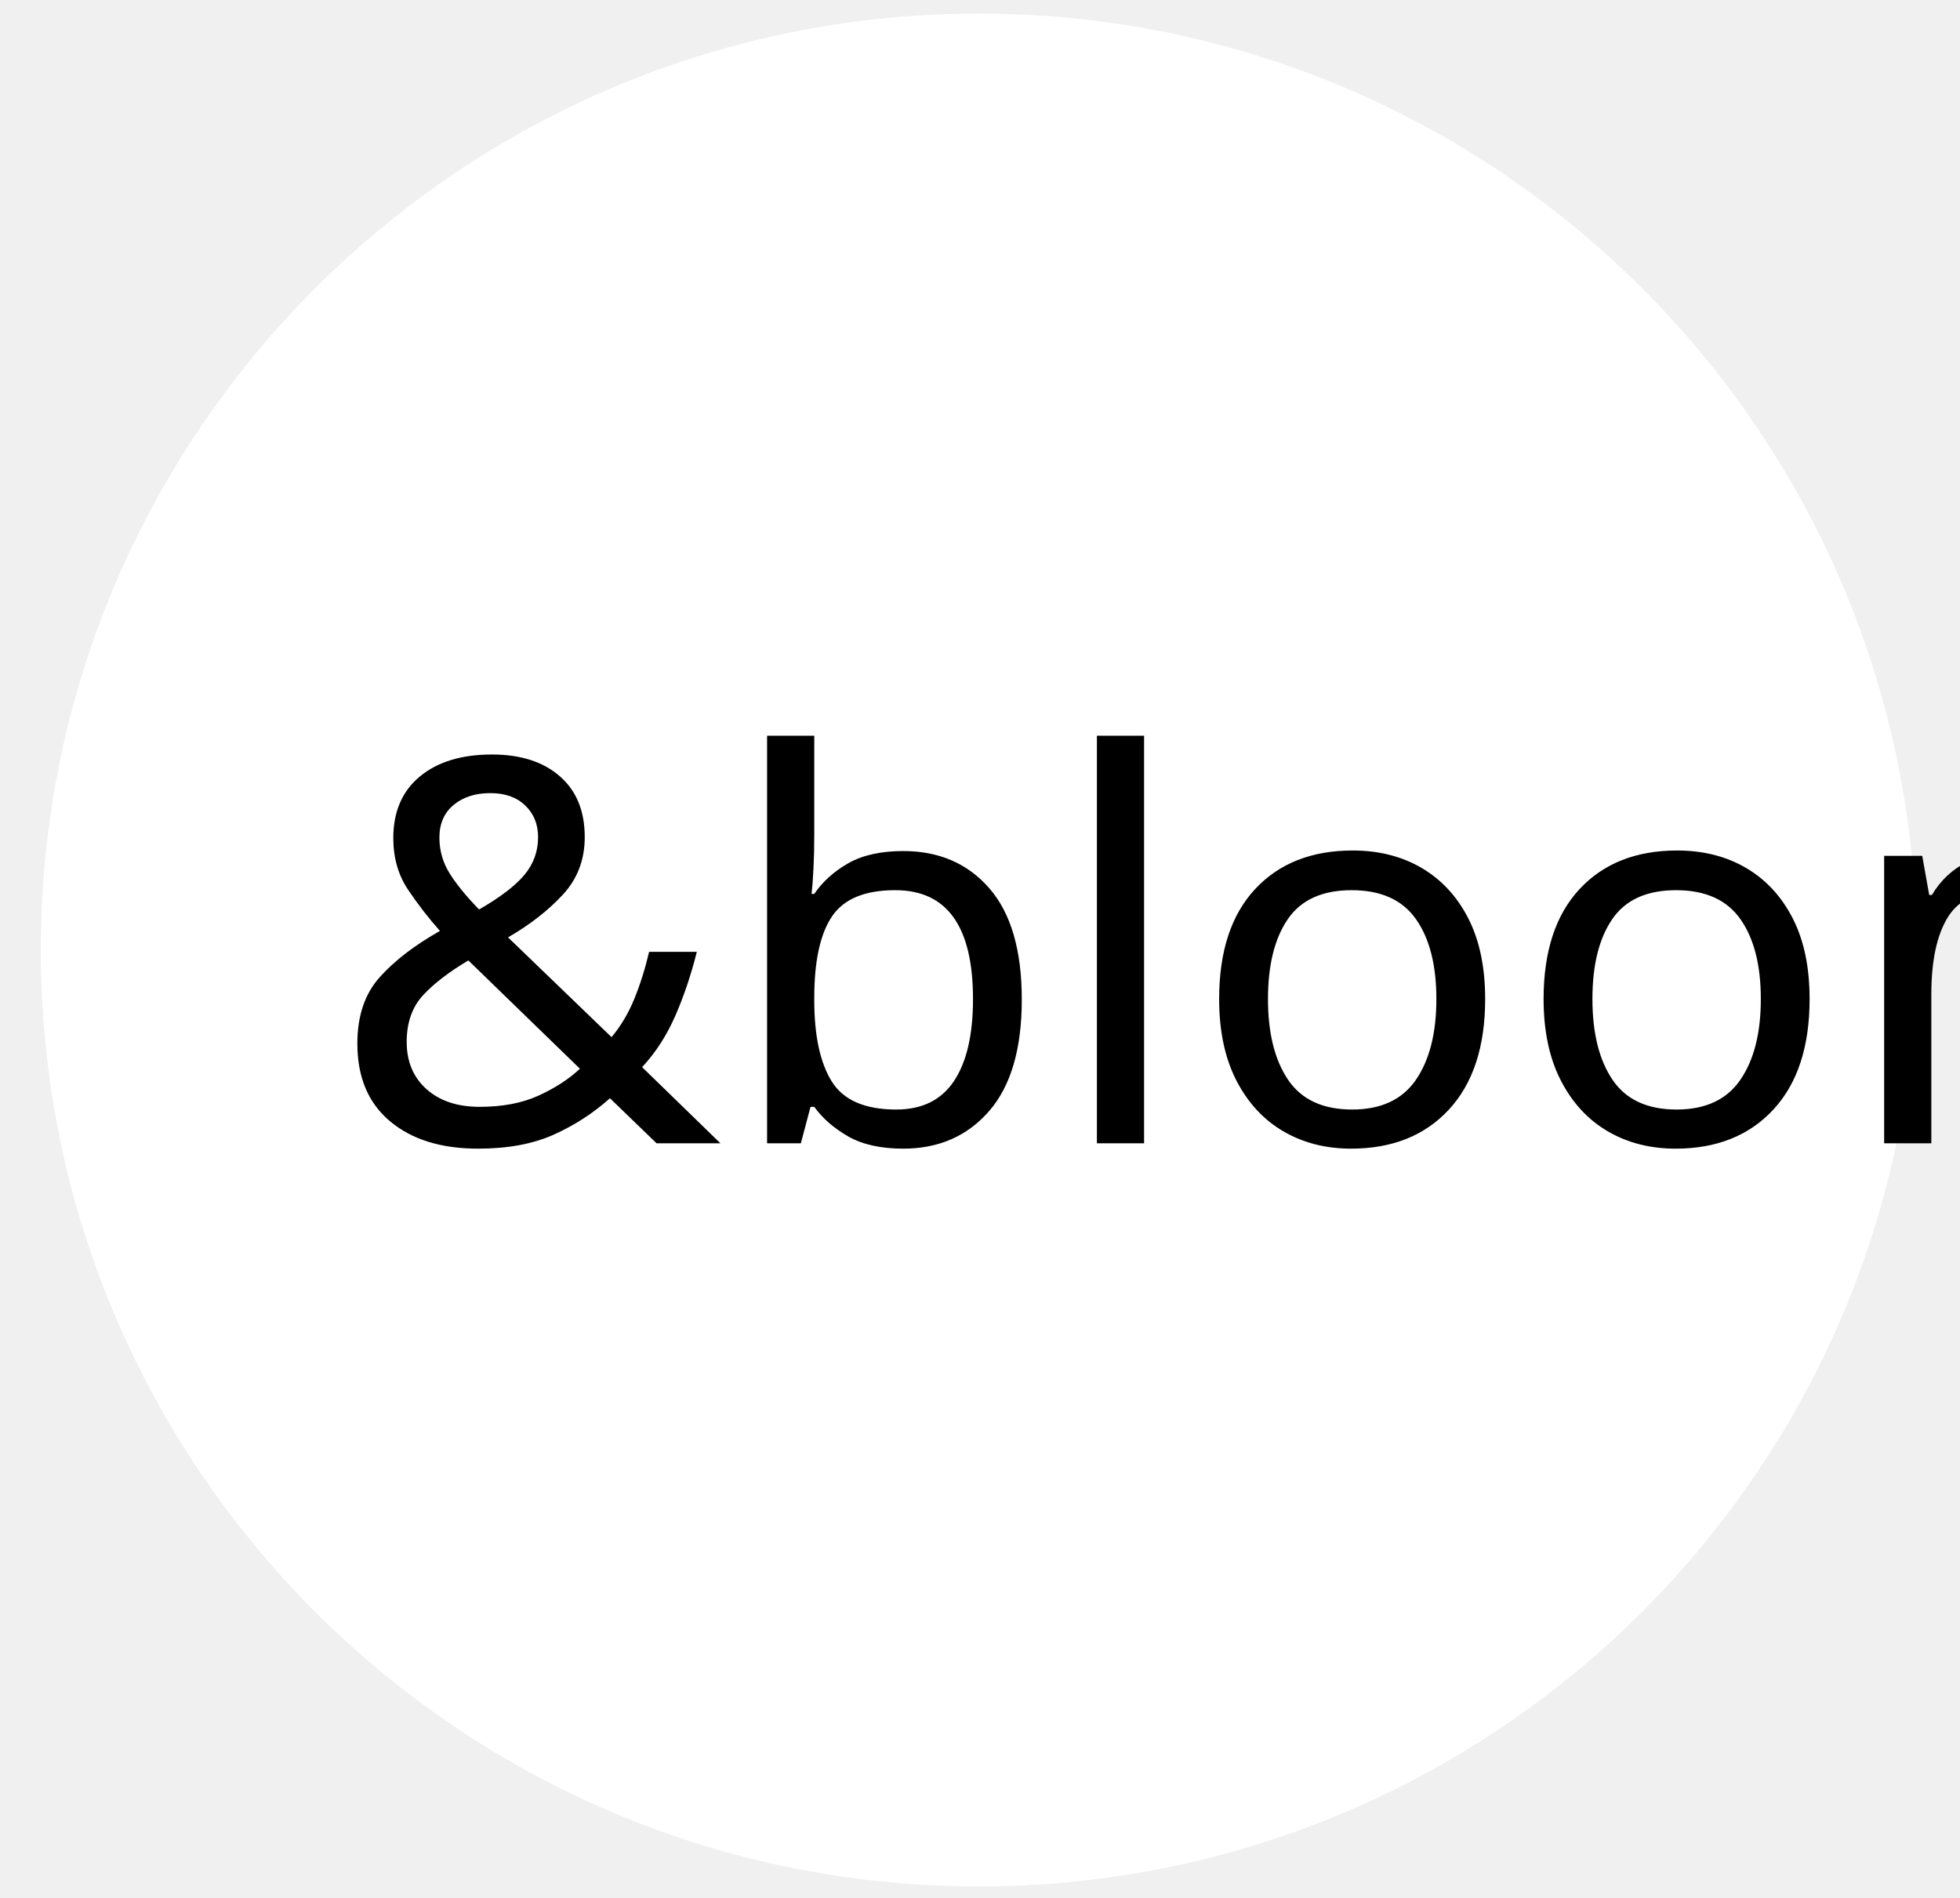
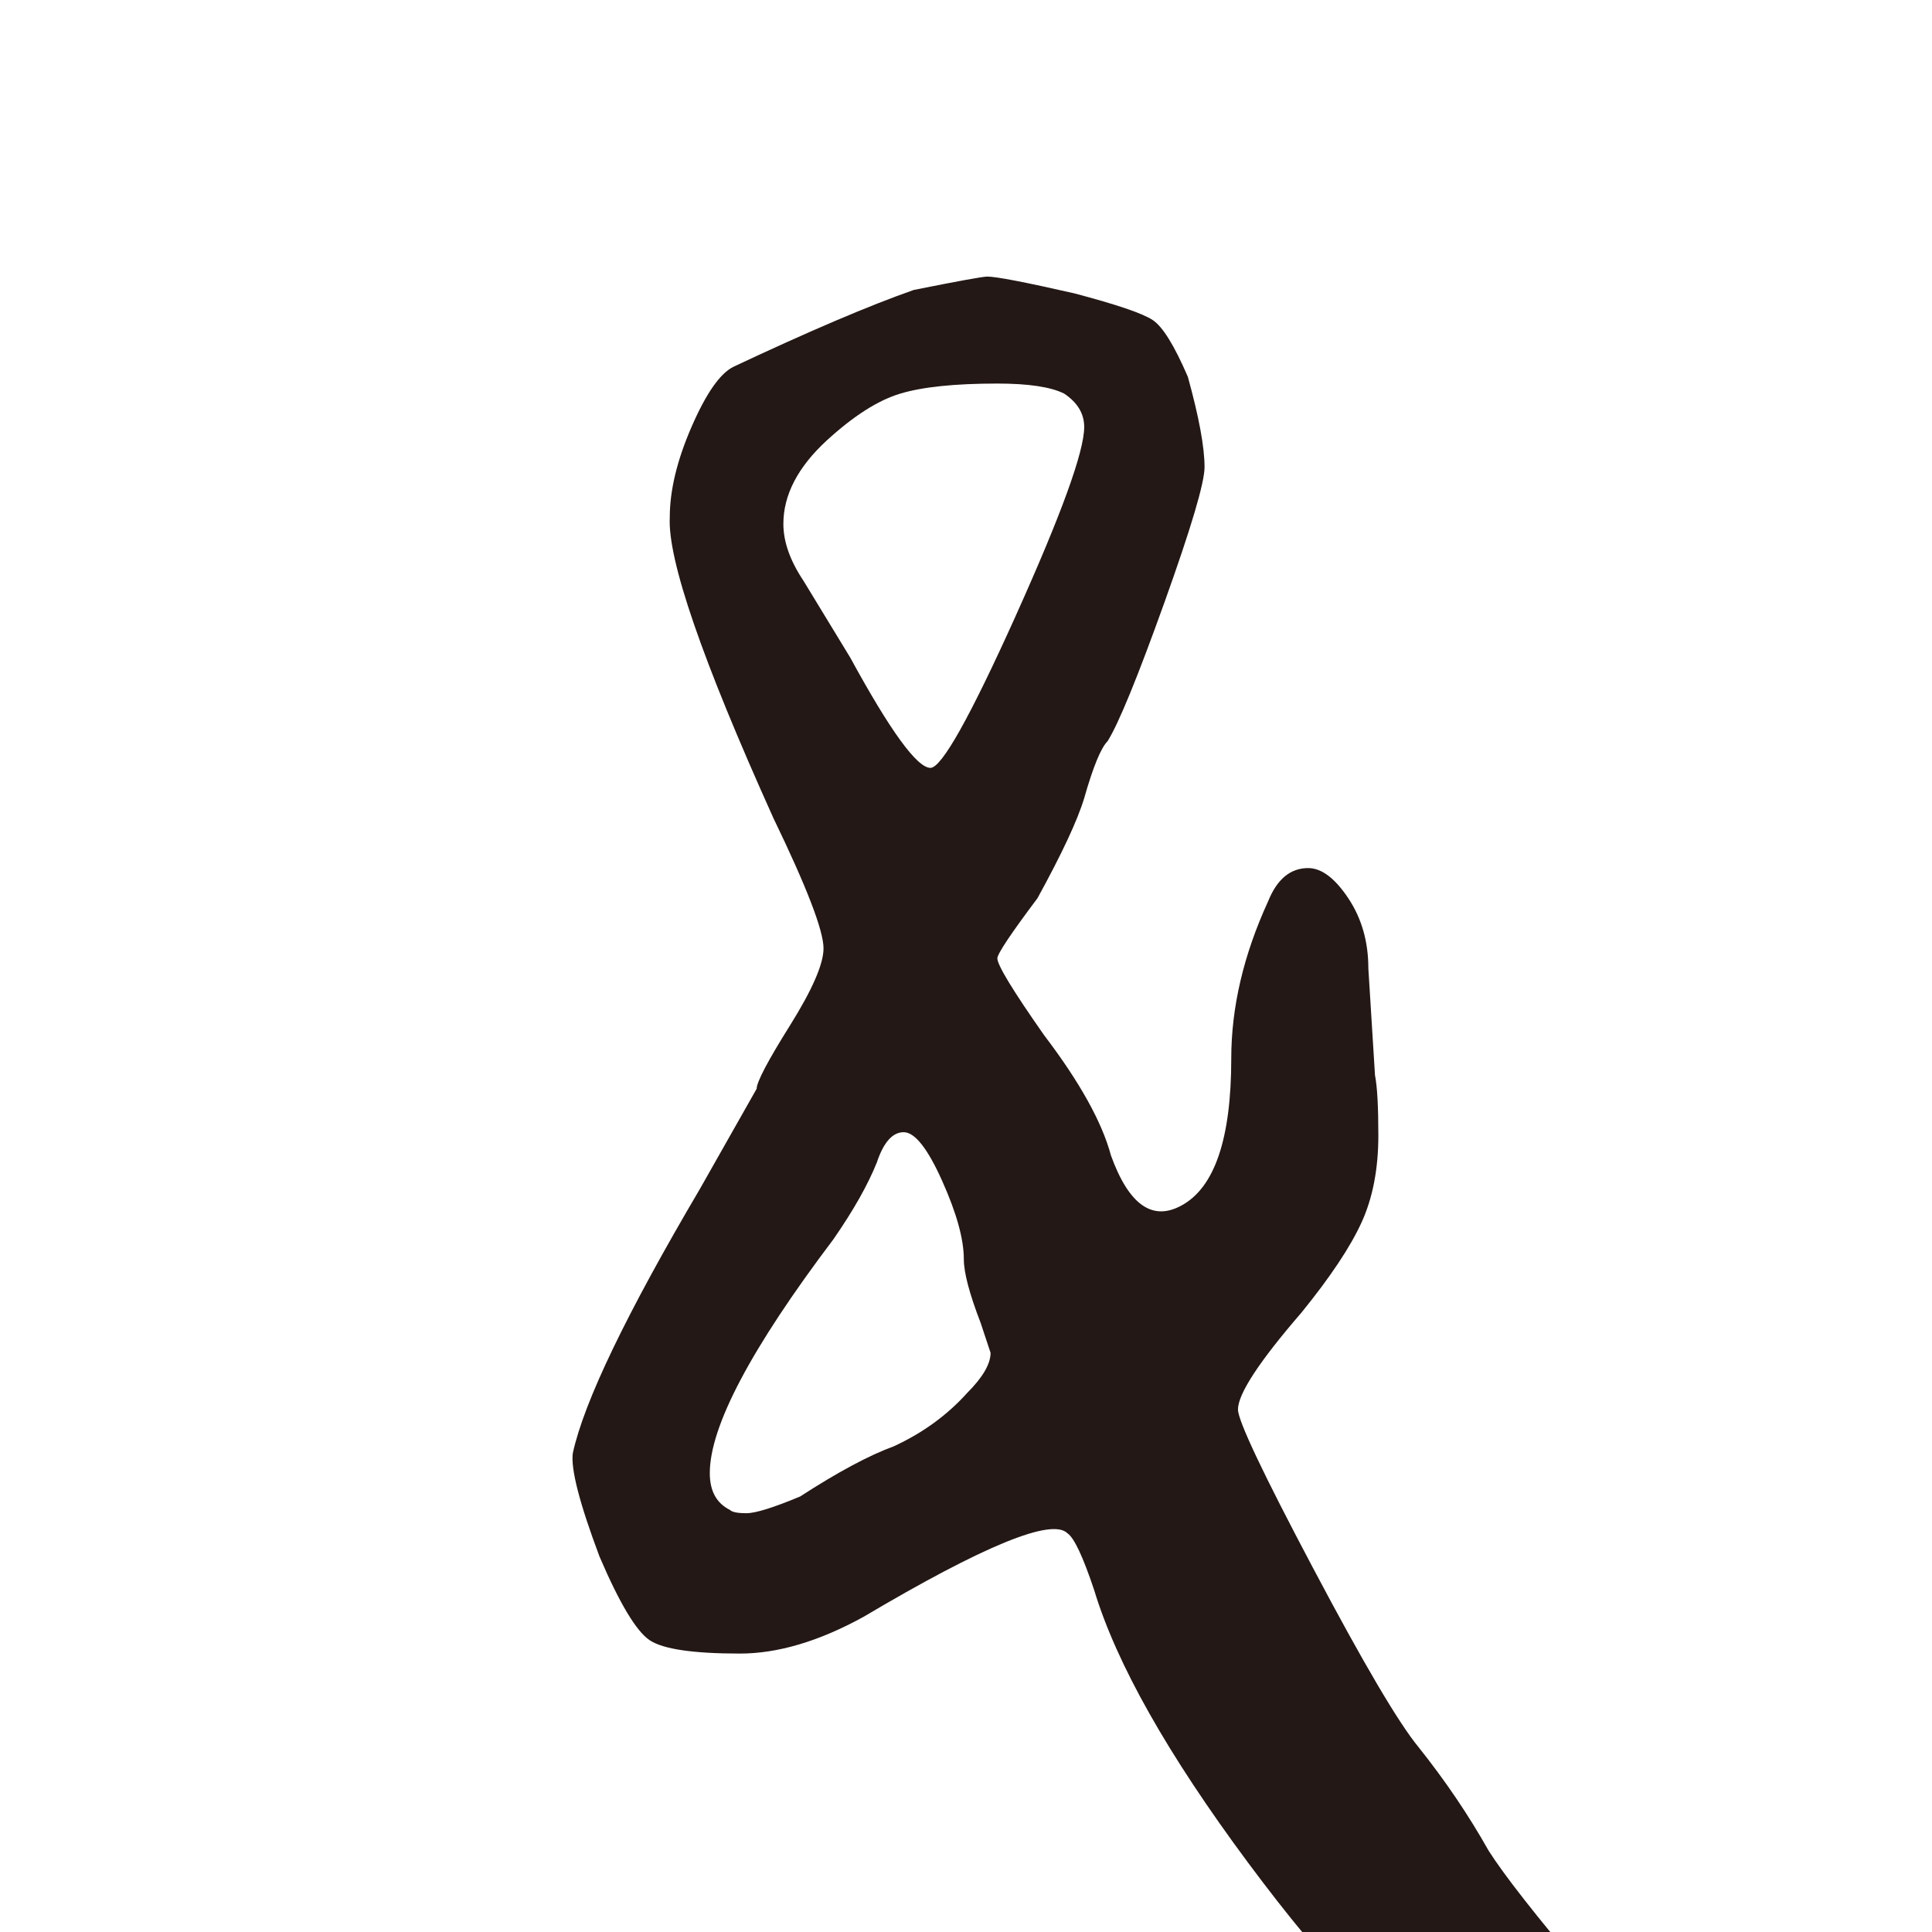
- <svg xmlns="http://www.w3.org/2000/svg" width="720" height="697" xml:space="preserve" overflow="hidden">
-   <g transform="translate(-655 -829)">
-     <g>
-       <path d="M670 1178C670 988.014 824.238 834 1014.5 834 1204.76 834 1359 988.014 1359 1178 1359 1367.99 1204.76 1522 1014.5 1522 824.238 1522 670 1367.99 670 1178Z" fill="#FFFFFF" fill-rule="evenodd" fill-opacity="1" />
-       <text fill="#000000" fill-opacity="1" font-family="Nanum Pen Script,Nanum Pen Script_MSFontService,sans-serif" font-style="normal" font-variant="normal" font-weight="400" font-stretch="normal" font-size="197" text-anchor="start" direction="ltr" writing-mode="lr-tb" unicode-bidi="normal" text-decoration="none" transform="matrix(1 0 0 1 775.835 1249)">&amp;bloom</text>
-     </g>
-   </g>
+ <svg xmlns="http://www.w3.org/2000/svg" id="_圖層_1" data-name="圖層 1" viewBox="0 0 595.28 595.28">
+   <defs>
+     <style>
+       .cls-1 {
+         fill: #fff;
+       }
+ 
+       .cls-2 {
+         fill: #231815;
+       }
+     </style>
+   </defs>
+   <rect class="cls-1" x="-60.4" y="-75.37" width="726.13" height="726.13" />
+   <path class="cls-2" d="M445.26,636.15c-15.78-8.22-36.03-28.98-60.75-62.28s-40.52-61.28-47.38-83.94c-3.44-10.3-6.17-16.12-8.23-17.5-4.81-4.81-25.75,3.77-62.81,25.73-13.73,7.56-26.44,11.33-38.11,11.33-14.42,0-23.69-1.36-27.8-4.11-4.12-2.75-9.27-11.33-15.45-25.75-6.19-16.47-8.92-27.11-8.23-31.92,3.44-15.78,16.48-42.91,39.14-81.36l17.5-30.89c0-2.06,3.42-8.58,10.3-19.56,6.86-10.98,10.3-18.88,10.3-23.69,0-5.48-5.16-18.88-15.45-40.16-21.97-48.73-32.61-79.62-31.92-92.69,0-8.23,2.22-17.5,6.69-27.8s8.77-16.47,12.89-18.53c23.33-10.98,41.86-18.88,55.59-23.69,13.73-2.75,21.28-4.12,22.66-4.12,2.75,0,11.67,1.72,26.78,5.16,13.03,3.44,21.09,6.17,24.19,8.23s6.7,7.91,10.83,17.5c3.42,12.38,5.14,21.64,5.14,27.81,0,4.81-4.12,18.7-12.36,41.7-8.25,23-14.08,37.25-17.5,42.73-2.06,2.06-4.47,7.91-7.2,17.5-2.06,6.88-6.88,17.17-14.42,30.91-8.25,10.98-12.36,17.16-12.36,18.53,0,2.06,4.8,9.97,14.42,23.69,10.97,14.42,17.84,26.78,20.59,37.06,5.48,15.11,12.69,20.27,21.62,15.45,10.28-5.48,15.44-20.59,15.44-45.31,0-15.78,3.77-31.92,11.33-48.41,2.75-6.86,6.86-10.3,12.36-10.3,4.12,0,8.23,3.09,12.36,9.28s6.19,13.39,6.19,21.62l2.05,32.95c.69,3.44,1.03,9.61,1.03,18.53,0,10.3-1.72,19.22-5.16,26.77-3.44,7.56-9.61,16.83-18.53,27.81-13.05,15.11-19.56,25.06-19.56,29.86,0,3.44,7.72,19.75,23.17,48.92,15.44,29.19,26.25,47.55,32.44,55.08,8.23,10.31,15.44,20.95,21.62,31.94,4.8,7.55,14.75,20.25,29.86,38.09,9.61,8.94,15.11,16.48,16.48,22.66v2.06c0,3.44-2.75,6.17-8.23,8.23-5.5,1.38-10.31,2.06-14.42,2.06l-12.36-1.03c-10.3-1.38-18.53-3.44-24.72-6.19Zm-215.22-169.91c2.75,0,8.23-1.7,16.48-5.14,11.66-7.55,21.27-12.7,28.83-15.45,8.92-4.11,16.47-9.59,22.66-16.47,4.8-4.81,7.2-8.92,7.2-12.36l-3.08-9.28c-3.44-8.91-5.16-15.44-5.16-19.56,0-6.17-2.23-14.23-6.7-24.19s-8.41-14.94-11.83-14.94-6.19,3.09-8.25,9.27c-2.75,6.88-7.2,14.77-13.38,23.69-25.41,33.64-38.11,57.67-38.11,72.08,0,5.5,2.06,9.27,6.19,11.33,.69,.69,2.39,1.03,5.14,1.03Zm82.91-276.48c14.06-31.23,21.11-50.62,21.11-58.19,0-4.12-2.06-7.55-6.19-10.3-4.12-2.06-10.98-3.09-20.59-3.09-13.05,0-23,1.03-29.86,3.09-6.88,2.06-14.42,6.88-22.66,14.42-8.94,8.23-13.39,16.81-13.39,25.73,0,5.5,2.06,11.33,6.19,17.52l14.41,23.67c12.36,22.66,20.59,33.98,24.72,33.98,3.44,0,12.19-15.61,26.27-46.84Z" />
</svg>
